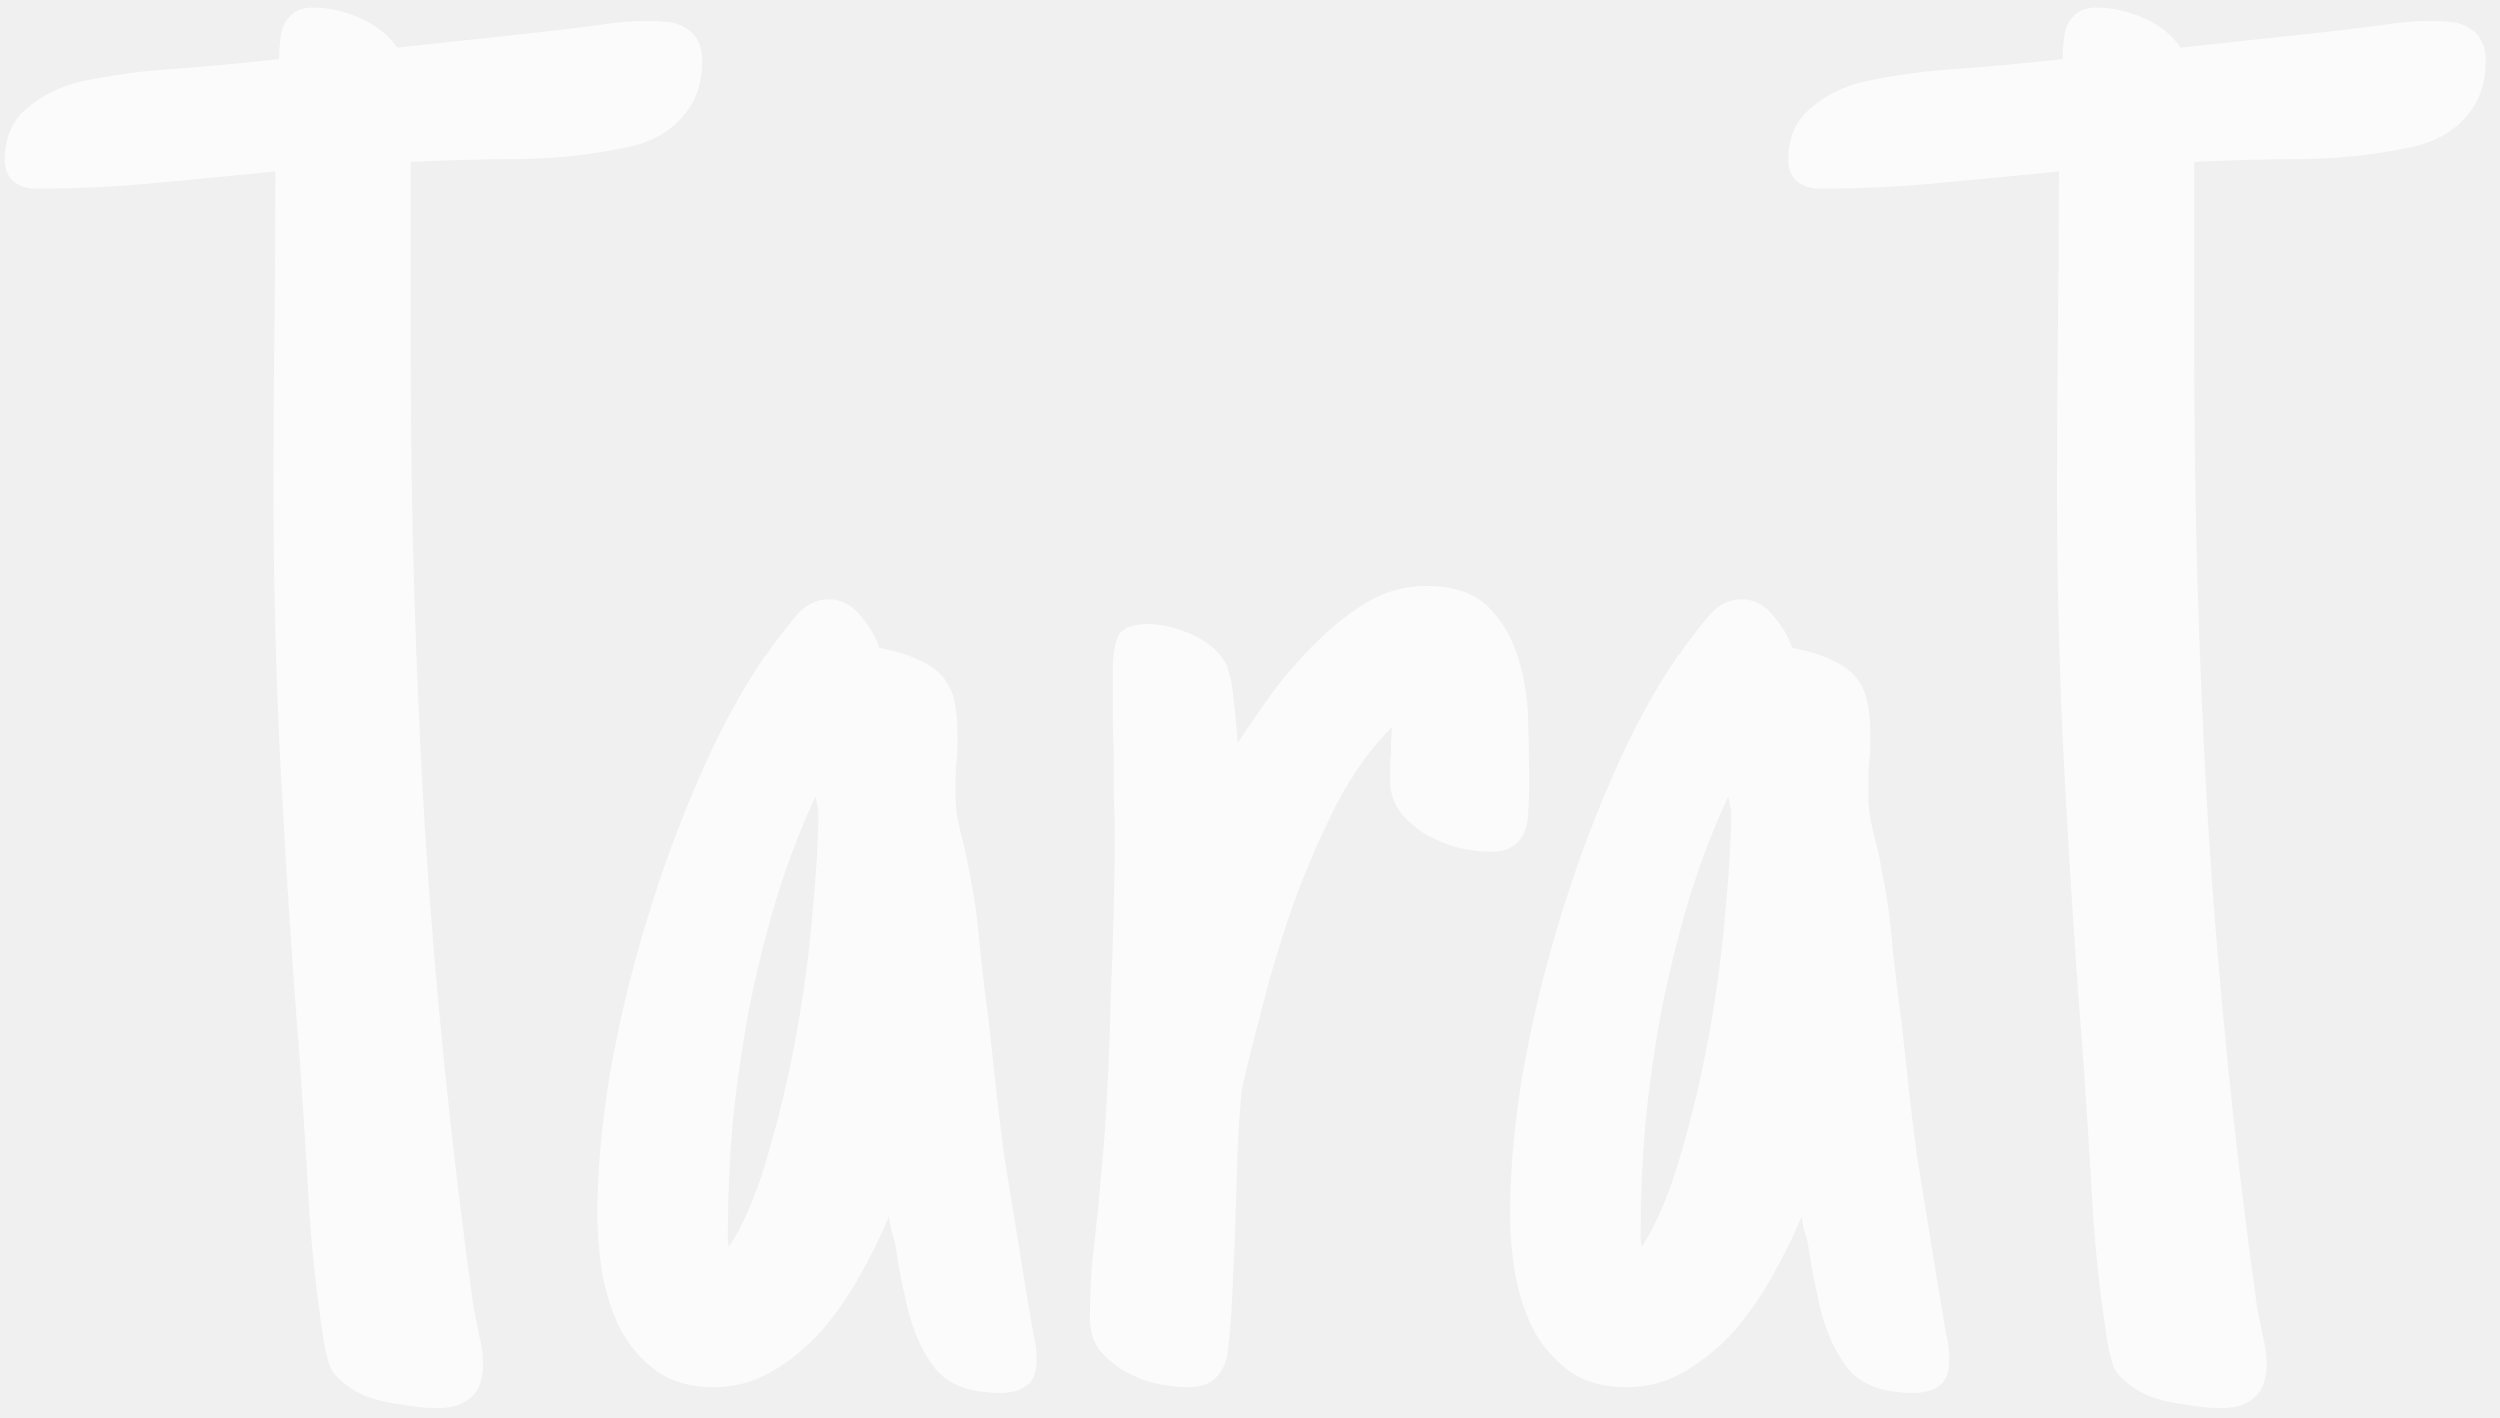
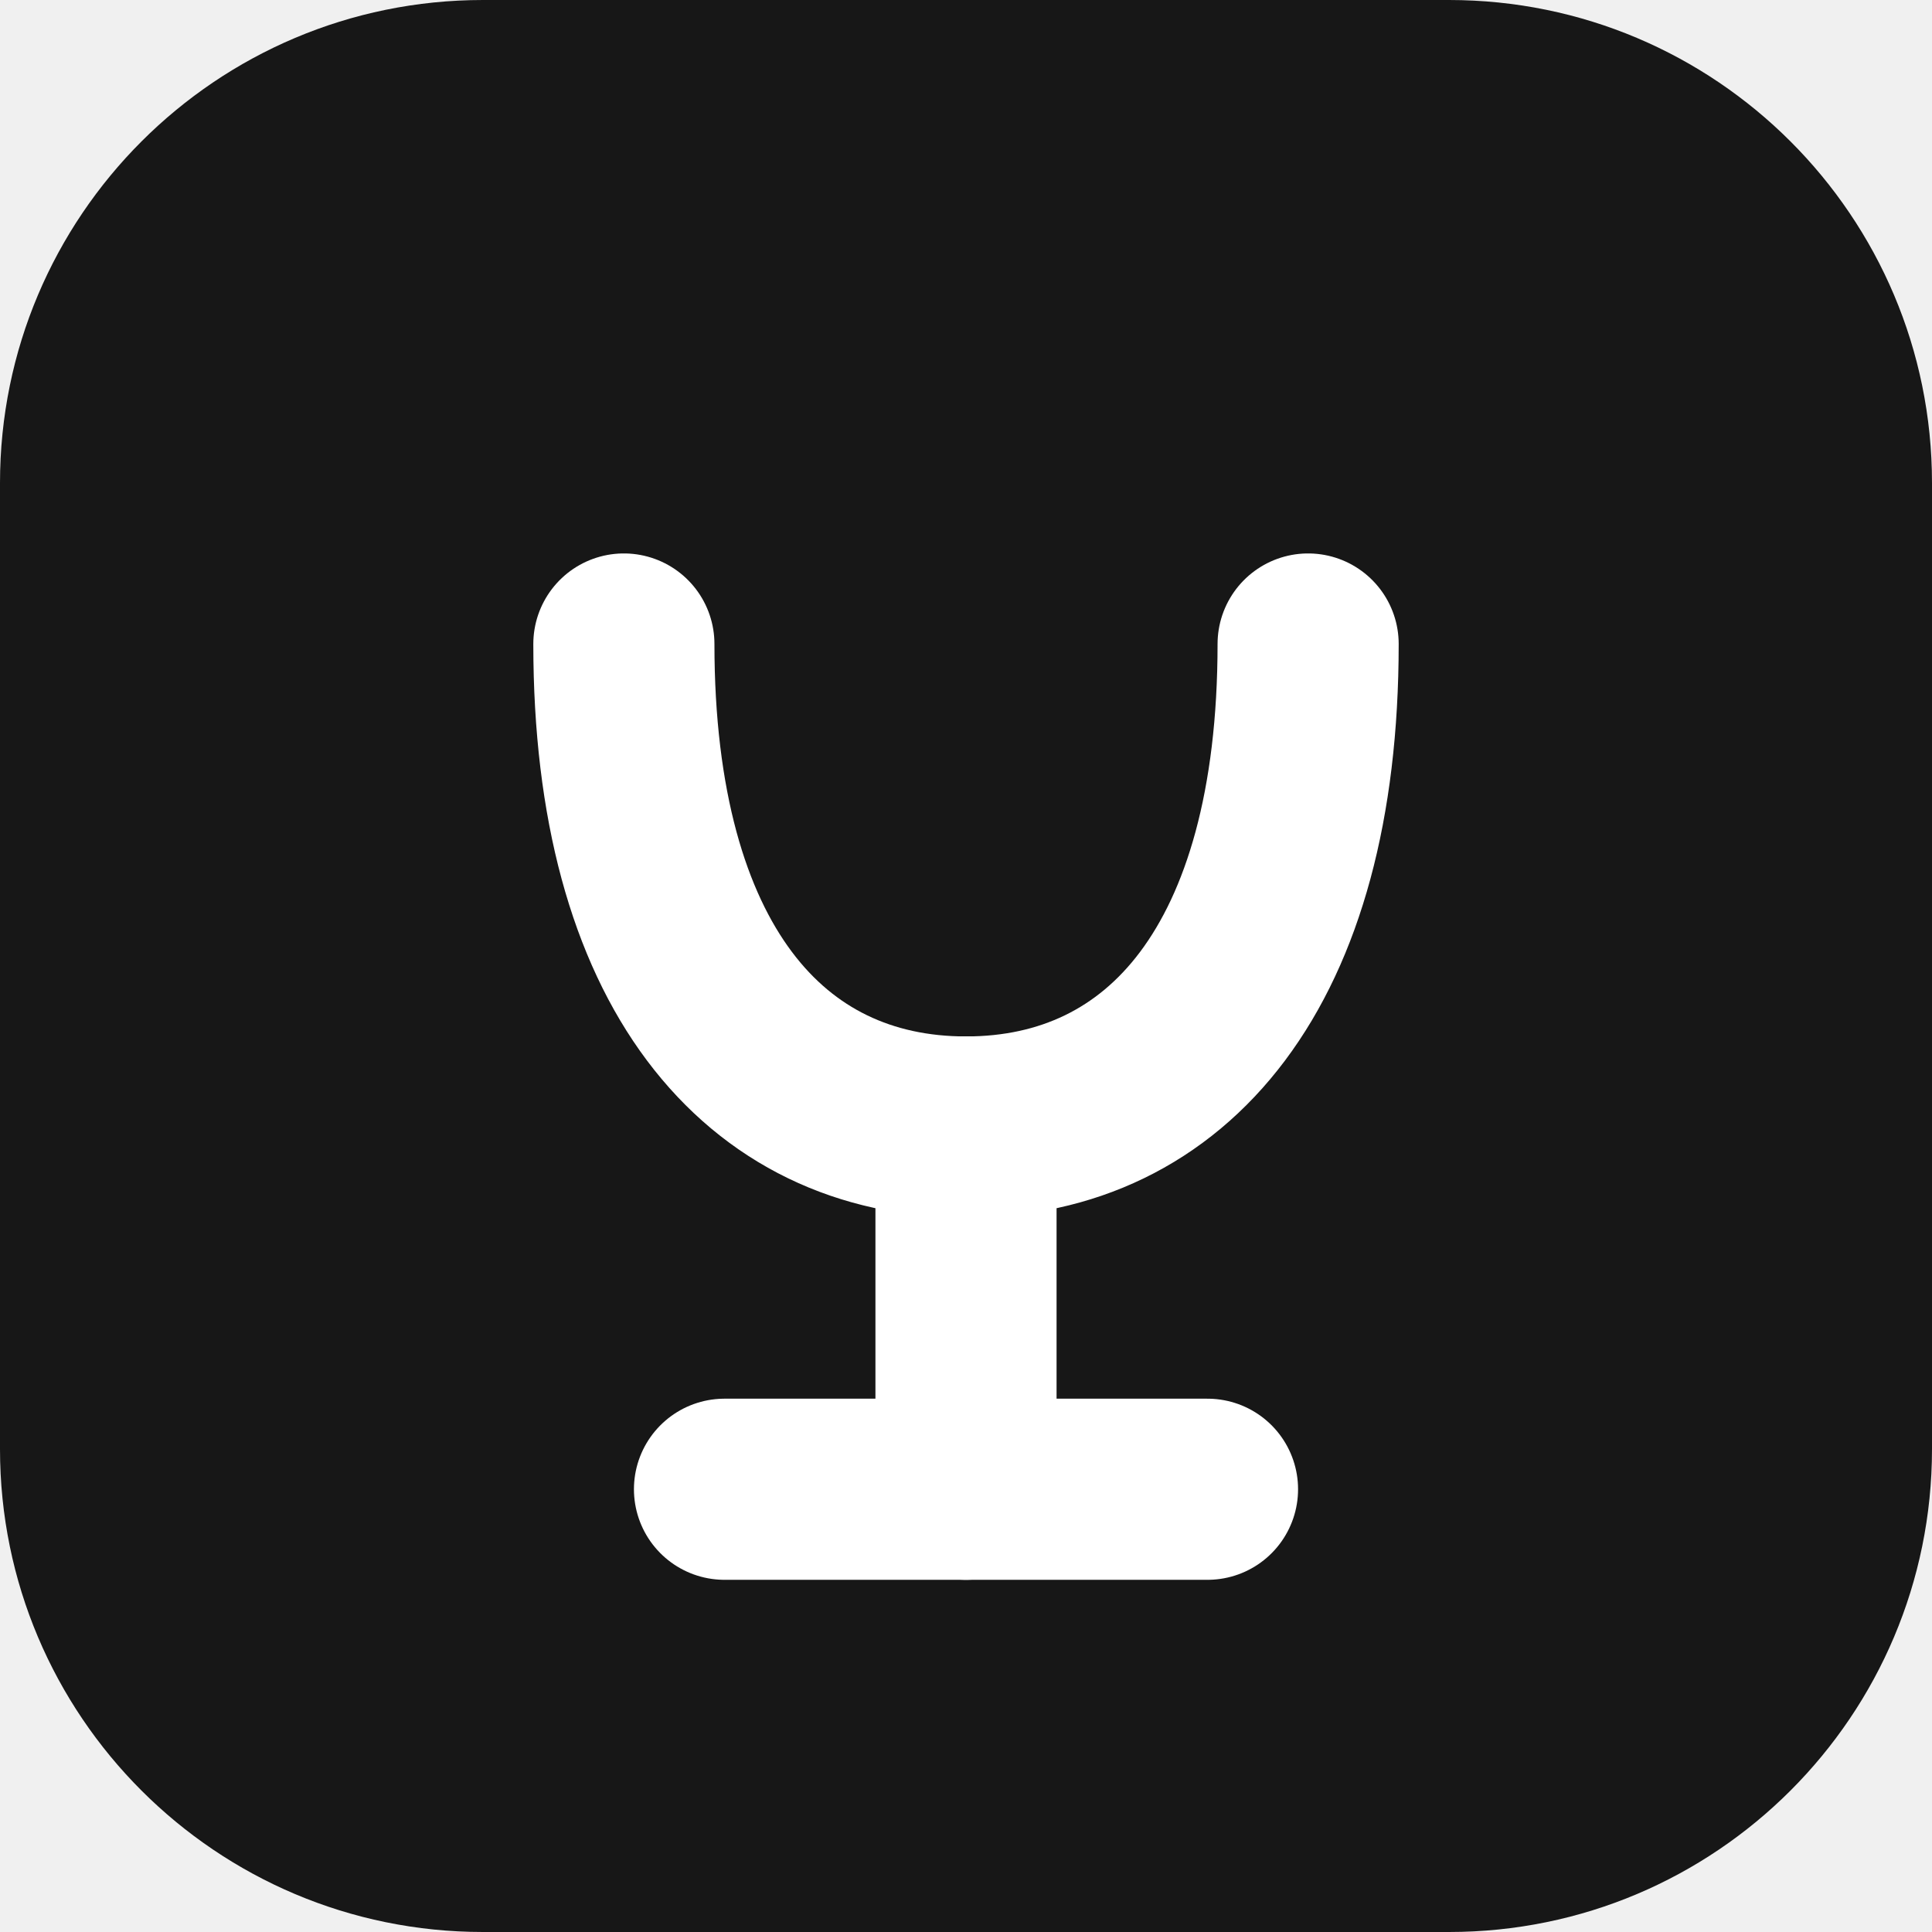
- <svg xmlns="http://www.w3.org/2000/svg" width="164" height="93" viewBox="0 0 164 93" fill="none">
-   <path d="M46.062 4C46.062 5.5 45.625 6.729 44.75 7.688C43.917 8.646 42.771 9.292 41.312 9.625C38.979 10.125 36.583 10.396 34.125 10.438C31.708 10.438 29.312 10.5 26.938 10.625V23C26.938 33.5 27.25 43.979 27.875 54.438C28.542 64.854 29.604 75.292 31.062 85.75C31.188 86.375 31.312 87 31.438 87.625C31.604 88.25 31.688 88.875 31.688 89.5C31.688 90.5 31.417 91.229 30.875 91.688C30.375 92.146 29.646 92.375 28.688 92.375C27.938 92.375 27 92.271 25.875 92.062C24.792 91.896 23.938 91.625 23.312 91.25C22.479 90.75 21.938 90.25 21.688 89.75C21.479 89.208 21.312 88.5 21.188 87.625C20.729 84.667 20.417 81.708 20.25 78.75C20.083 75.792 19.896 72.833 19.688 69.875C19.188 63.542 18.771 57.229 18.438 50.938C18.104 44.646 17.938 38.333 17.938 32C17.938 28.542 17.958 25.104 18 21.688C18.042 18.271 18.062 14.792 18.062 11.25C15.479 11.5 12.875 11.75 10.25 12C7.667 12.25 5.062 12.375 2.438 12.375C1.812 12.375 1.312 12.229 0.938 11.938C0.521 11.604 0.312 11.125 0.312 10.5C0.312 9.042 0.792 7.917 1.75 7.125C2.708 6.292 3.854 5.708 5.188 5.375C7.312 4.917 9.479 4.625 11.688 4.5C13.896 4.333 16.104 4.125 18.312 3.875C18.312 3.458 18.333 3.062 18.375 2.688C18.417 2.271 18.5 1.917 18.625 1.625C18.792 1.292 19.021 1.021 19.312 0.812C19.604 0.604 20.021 0.5 20.562 0.5C21.562 0.5 22.583 0.729 23.625 1.188C24.667 1.646 25.479 2.292 26.062 3.125L36.438 2C37.438 1.875 38.438 1.75 39.438 1.625C40.438 1.458 41.438 1.375 42.438 1.375C42.896 1.375 43.333 1.396 43.75 1.438C44.208 1.479 44.604 1.604 44.938 1.812C45.271 1.979 45.542 2.25 45.75 2.625C45.958 2.958 46.062 3.417 46.062 4ZM68 89.188C68 90.021 67.792 90.583 67.375 90.875C66.958 91.208 66.375 91.375 65.625 91.375C63.667 91.375 62.25 90.854 61.375 89.812C60.542 88.771 59.917 87.396 59.5 85.688C59.375 85.104 59.25 84.521 59.125 83.938C59 83.312 58.896 82.708 58.812 82.125C58.729 81.583 58.646 81.208 58.562 81C58.479 80.792 58.396 80.396 58.312 79.812C57.812 81.021 57.188 82.292 56.438 83.625C55.729 84.917 54.896 86.125 53.938 87.25C52.979 88.333 51.896 89.229 50.688 89.938C49.521 90.646 48.229 91 46.812 91C45.312 91 44.062 90.646 43.062 89.938C42.062 89.188 41.271 88.271 40.688 87.188C40.146 86.062 39.75 84.833 39.5 83.5C39.292 82.167 39.188 80.896 39.188 79.688C39.188 76.854 39.458 73.792 40 70.5C40.583 67.167 41.375 63.854 42.375 60.562C43.375 57.229 44.542 54.042 45.875 51C47.208 47.917 48.667 45.229 50.25 42.938V43L50.625 42.438C51.083 41.812 51.604 41.146 52.188 40.438C52.812 39.688 53.542 39.312 54.375 39.312C55.167 39.312 55.854 39.667 56.438 40.375C57.021 41.042 57.438 41.75 57.688 42.5C58.771 42.708 59.646 42.979 60.312 43.312C60.979 43.604 61.5 43.979 61.875 44.438C62.25 44.896 62.5 45.438 62.625 46.062C62.75 46.646 62.812 47.292 62.812 48C62.812 48.292 62.812 48.604 62.812 48.938C62.812 49.271 62.792 49.604 62.75 49.938C62.708 50.271 62.688 50.667 62.688 51.125C62.688 51.583 62.688 52 62.688 52.375C62.688 52.792 62.75 53.333 62.875 54C63.042 54.667 63.208 55.354 63.375 56.062L63.812 58.375C64.021 59.583 64.188 60.958 64.312 62.5C64.479 64.042 64.667 65.583 64.875 67.125C65.042 68.708 65.208 70.25 65.375 71.75C65.542 73.208 65.708 74.562 65.875 75.812L67.375 85.062L67.562 86.125C67.646 86.667 67.729 87.167 67.812 87.625C67.938 88.083 68 88.604 68 89.188ZM53.688 53.25C53.688 53.167 53.667 53.042 53.625 52.875C53.583 52.667 53.542 52.458 53.5 52.25C52.542 54.292 51.688 56.521 50.938 58.938C50.229 61.312 49.625 63.75 49.125 66.25C48.667 68.708 48.312 71.188 48.062 73.688C47.854 76.146 47.75 78.479 47.75 80.688C47.75 80.896 47.75 81.083 47.75 81.25C47.75 81.417 47.771 81.583 47.812 81.75V81.812C48.812 80.271 49.667 78.25 50.375 75.75C51.125 73.208 51.75 70.562 52.25 67.812C52.75 65.021 53.104 62.333 53.312 59.75C53.562 57.125 53.688 54.958 53.688 53.25ZM77.875 91C77.25 91 76.562 90.917 75.812 90.75C75.104 90.583 74.417 90.312 73.75 89.938C73.125 89.562 72.583 89.104 72.125 88.562C71.708 87.979 71.5 87.292 71.5 86.5C71.5 85.333 71.542 84.188 71.625 83.062C71.75 81.896 71.875 80.75 72 79.625V79.688L72.375 75.5C72.5 74 72.604 72.354 72.688 70.562C72.771 68.771 72.833 66.958 72.875 65.125C72.958 63.25 73.021 61.417 73.062 59.625C73.104 57.833 73.125 56.188 73.125 54.688C73.125 53.812 73.104 52.938 73.062 52.062C73.062 51.146 73.062 50.229 73.062 49.312C73.021 48.521 73 47.646 73 46.688C73 45.688 73 44.771 73 43.938C73 43.062 73.104 42.354 73.312 41.812C73.562 41.229 74.229 40.938 75.312 40.938C76.271 40.938 77.271 41.188 78.312 41.688C79.396 42.188 80.146 42.896 80.562 43.812H80.5C80.708 44.271 80.854 45.021 80.938 46.062C81.062 47.062 81.146 47.958 81.188 48.75C81.896 47.667 82.688 46.521 83.562 45.312C84.479 44.104 85.458 43 86.5 42C87.542 40.958 88.646 40.104 89.812 39.438C90.979 38.771 92.229 38.438 93.562 38.438C95.312 38.438 96.646 38.875 97.562 39.75C98.479 40.625 99.146 41.729 99.562 43.062C99.979 44.354 100.208 45.75 100.25 47.25C100.292 48.708 100.312 50.042 100.312 51.25V51.75C100.312 52.25 100.292 52.75 100.25 53.25C100.25 53.708 100.167 54.146 100 54.562C99.875 54.938 99.625 55.25 99.25 55.5C98.917 55.75 98.438 55.875 97.812 55.875C97.146 55.875 96.438 55.792 95.688 55.625C94.938 55.417 94.229 55.125 93.562 54.75C92.938 54.375 92.396 53.917 91.938 53.375C91.479 52.792 91.229 52.125 91.188 51.375C91.188 51.042 91.188 50.708 91.188 50.375C91.188 50.042 91.208 49.708 91.25 49.375C91.25 49.167 91.25 48.917 91.25 48.625C91.292 48.292 91.312 47.979 91.312 47.688C89.979 49.021 88.792 50.667 87.75 52.625C86.75 54.583 85.833 56.667 85 58.875C84.208 61.083 83.521 63.312 82.938 65.562C82.354 67.771 81.854 69.771 81.438 71.562V71.75C81.312 73.042 81.229 74.312 81.188 75.562C81.146 76.812 81.104 78.104 81.062 79.438C81.021 80.938 80.958 82.458 80.875 84C80.833 85.542 80.729 87.042 80.562 88.5C80.479 89.292 80.229 89.896 79.812 90.312C79.438 90.771 78.792 91 77.875 91ZM127.875 89.188C127.875 90.021 127.667 90.583 127.25 90.875C126.833 91.208 126.25 91.375 125.5 91.375C123.542 91.375 122.125 90.854 121.25 89.812C120.417 88.771 119.792 87.396 119.375 85.688C119.25 85.104 119.125 84.521 119 83.938C118.875 83.312 118.771 82.708 118.688 82.125C118.604 81.583 118.521 81.208 118.438 81C118.354 80.792 118.271 80.396 118.188 79.812C117.688 81.021 117.062 82.292 116.312 83.625C115.604 84.917 114.771 86.125 113.812 87.25C112.854 88.333 111.771 89.229 110.562 89.938C109.396 90.646 108.104 91 106.688 91C105.188 91 103.938 90.646 102.938 89.938C101.938 89.188 101.146 88.271 100.562 87.188C100.021 86.062 99.625 84.833 99.375 83.5C99.167 82.167 99.062 80.896 99.062 79.688C99.062 76.854 99.333 73.792 99.875 70.5C100.458 67.167 101.25 63.854 102.25 60.562C103.25 57.229 104.417 54.042 105.75 51C107.083 47.917 108.542 45.229 110.125 42.938V43L110.5 42.438C110.958 41.812 111.479 41.146 112.062 40.438C112.688 39.688 113.417 39.312 114.25 39.312C115.042 39.312 115.729 39.667 116.312 40.375C116.896 41.042 117.312 41.75 117.562 42.5C118.646 42.708 119.521 42.979 120.188 43.312C120.854 43.604 121.375 43.979 121.75 44.438C122.125 44.896 122.375 45.438 122.5 46.062C122.625 46.646 122.688 47.292 122.688 48C122.688 48.292 122.688 48.604 122.688 48.938C122.688 49.271 122.667 49.604 122.625 49.938C122.583 50.271 122.562 50.667 122.562 51.125C122.562 51.583 122.562 52 122.562 52.375C122.562 52.792 122.625 53.333 122.75 54C122.917 54.667 123.083 55.354 123.25 56.062L123.688 58.375C123.896 59.583 124.062 60.958 124.188 62.5C124.354 64.042 124.542 65.583 124.75 67.125C124.917 68.708 125.083 70.25 125.25 71.75C125.417 73.208 125.583 74.562 125.75 75.812L127.25 85.062L127.438 86.125C127.521 86.667 127.604 87.167 127.688 87.625C127.812 88.083 127.875 88.604 127.875 89.188ZM113.562 53.25C113.562 53.167 113.542 53.042 113.5 52.875C113.458 52.667 113.417 52.458 113.375 52.25C112.417 54.292 111.562 56.521 110.812 58.938C110.104 61.312 109.5 63.75 109 66.25C108.542 68.708 108.188 71.188 107.938 73.688C107.729 76.146 107.625 78.479 107.625 80.688C107.625 80.896 107.625 81.083 107.625 81.25C107.625 81.417 107.646 81.583 107.688 81.75V81.812C108.688 80.271 109.542 78.25 110.25 75.75C111 73.208 111.625 70.562 112.125 67.812C112.625 65.021 112.979 62.333 113.188 59.75C113.438 57.125 113.562 54.958 113.562 53.25ZM163.062 4C163.062 5.5 162.625 6.729 161.75 7.688C160.917 8.646 159.771 9.292 158.312 9.625C155.979 10.125 153.583 10.396 151.125 10.438C148.708 10.438 146.312 10.5 143.938 10.625V23C143.938 33.5 144.25 43.979 144.875 54.438C145.542 64.854 146.604 75.292 148.062 85.75C148.188 86.375 148.312 87 148.438 87.625C148.604 88.25 148.688 88.875 148.688 89.5C148.688 90.5 148.417 91.229 147.875 91.688C147.375 92.146 146.646 92.375 145.688 92.375C144.938 92.375 144 92.271 142.875 92.062C141.792 91.896 140.938 91.625 140.312 91.25C139.479 90.75 138.938 90.25 138.688 89.75C138.479 89.208 138.312 88.5 138.188 87.625C137.729 84.667 137.417 81.708 137.25 78.75C137.083 75.792 136.896 72.833 136.688 69.875C136.188 63.542 135.771 57.229 135.438 50.938C135.104 44.646 134.938 38.333 134.938 32C134.938 28.542 134.958 25.104 135 21.688C135.042 18.271 135.062 14.792 135.062 11.25C132.479 11.5 129.875 11.75 127.25 12C124.667 12.25 122.062 12.375 119.438 12.375C118.812 12.375 118.312 12.229 117.938 11.938C117.521 11.604 117.312 11.125 117.312 10.5C117.312 9.042 117.792 7.917 118.75 7.125C119.708 6.292 120.854 5.708 122.188 5.375C124.312 4.917 126.479 4.625 128.688 4.5C130.896 4.333 133.104 4.125 135.312 3.875C135.312 3.458 135.333 3.062 135.375 2.688C135.417 2.271 135.5 1.917 135.625 1.625C135.792 1.292 136.021 1.021 136.312 0.812C136.604 0.604 137.021 0.5 137.562 0.5C138.562 0.5 139.583 0.729 140.625 1.188C141.667 1.646 142.479 2.292 143.062 3.125L153.438 2C154.438 1.875 155.438 1.75 156.438 1.625C157.438 1.458 158.438 1.375 159.438 1.375C159.896 1.375 160.333 1.396 160.75 1.438C161.208 1.479 161.604 1.604 161.938 1.812C162.271 1.979 162.542 2.25 162.75 2.625C162.958 2.958 163.062 3.417 163.062 4Z" fill="#FBFBFB" />
+ <svg xmlns="http://www.w3.org/2000/svg" width="96" height="96" viewBox="0 0 96 96" fill="none">
+   <rect width="96" height="96" rx="24" fill="#171717" />
+   <g stroke="#FFFFFF" stroke-width="9" stroke-linecap="round" fill="none">
+     <path d="M31 32 C31 48 38 56 48 56" />
+     <path d="M65 32 C65 48 58 56 48 56" />
+     <path d="M48 56 V74" />
+     <path d="M36 74 H60" />
+   </g>
</svg>
